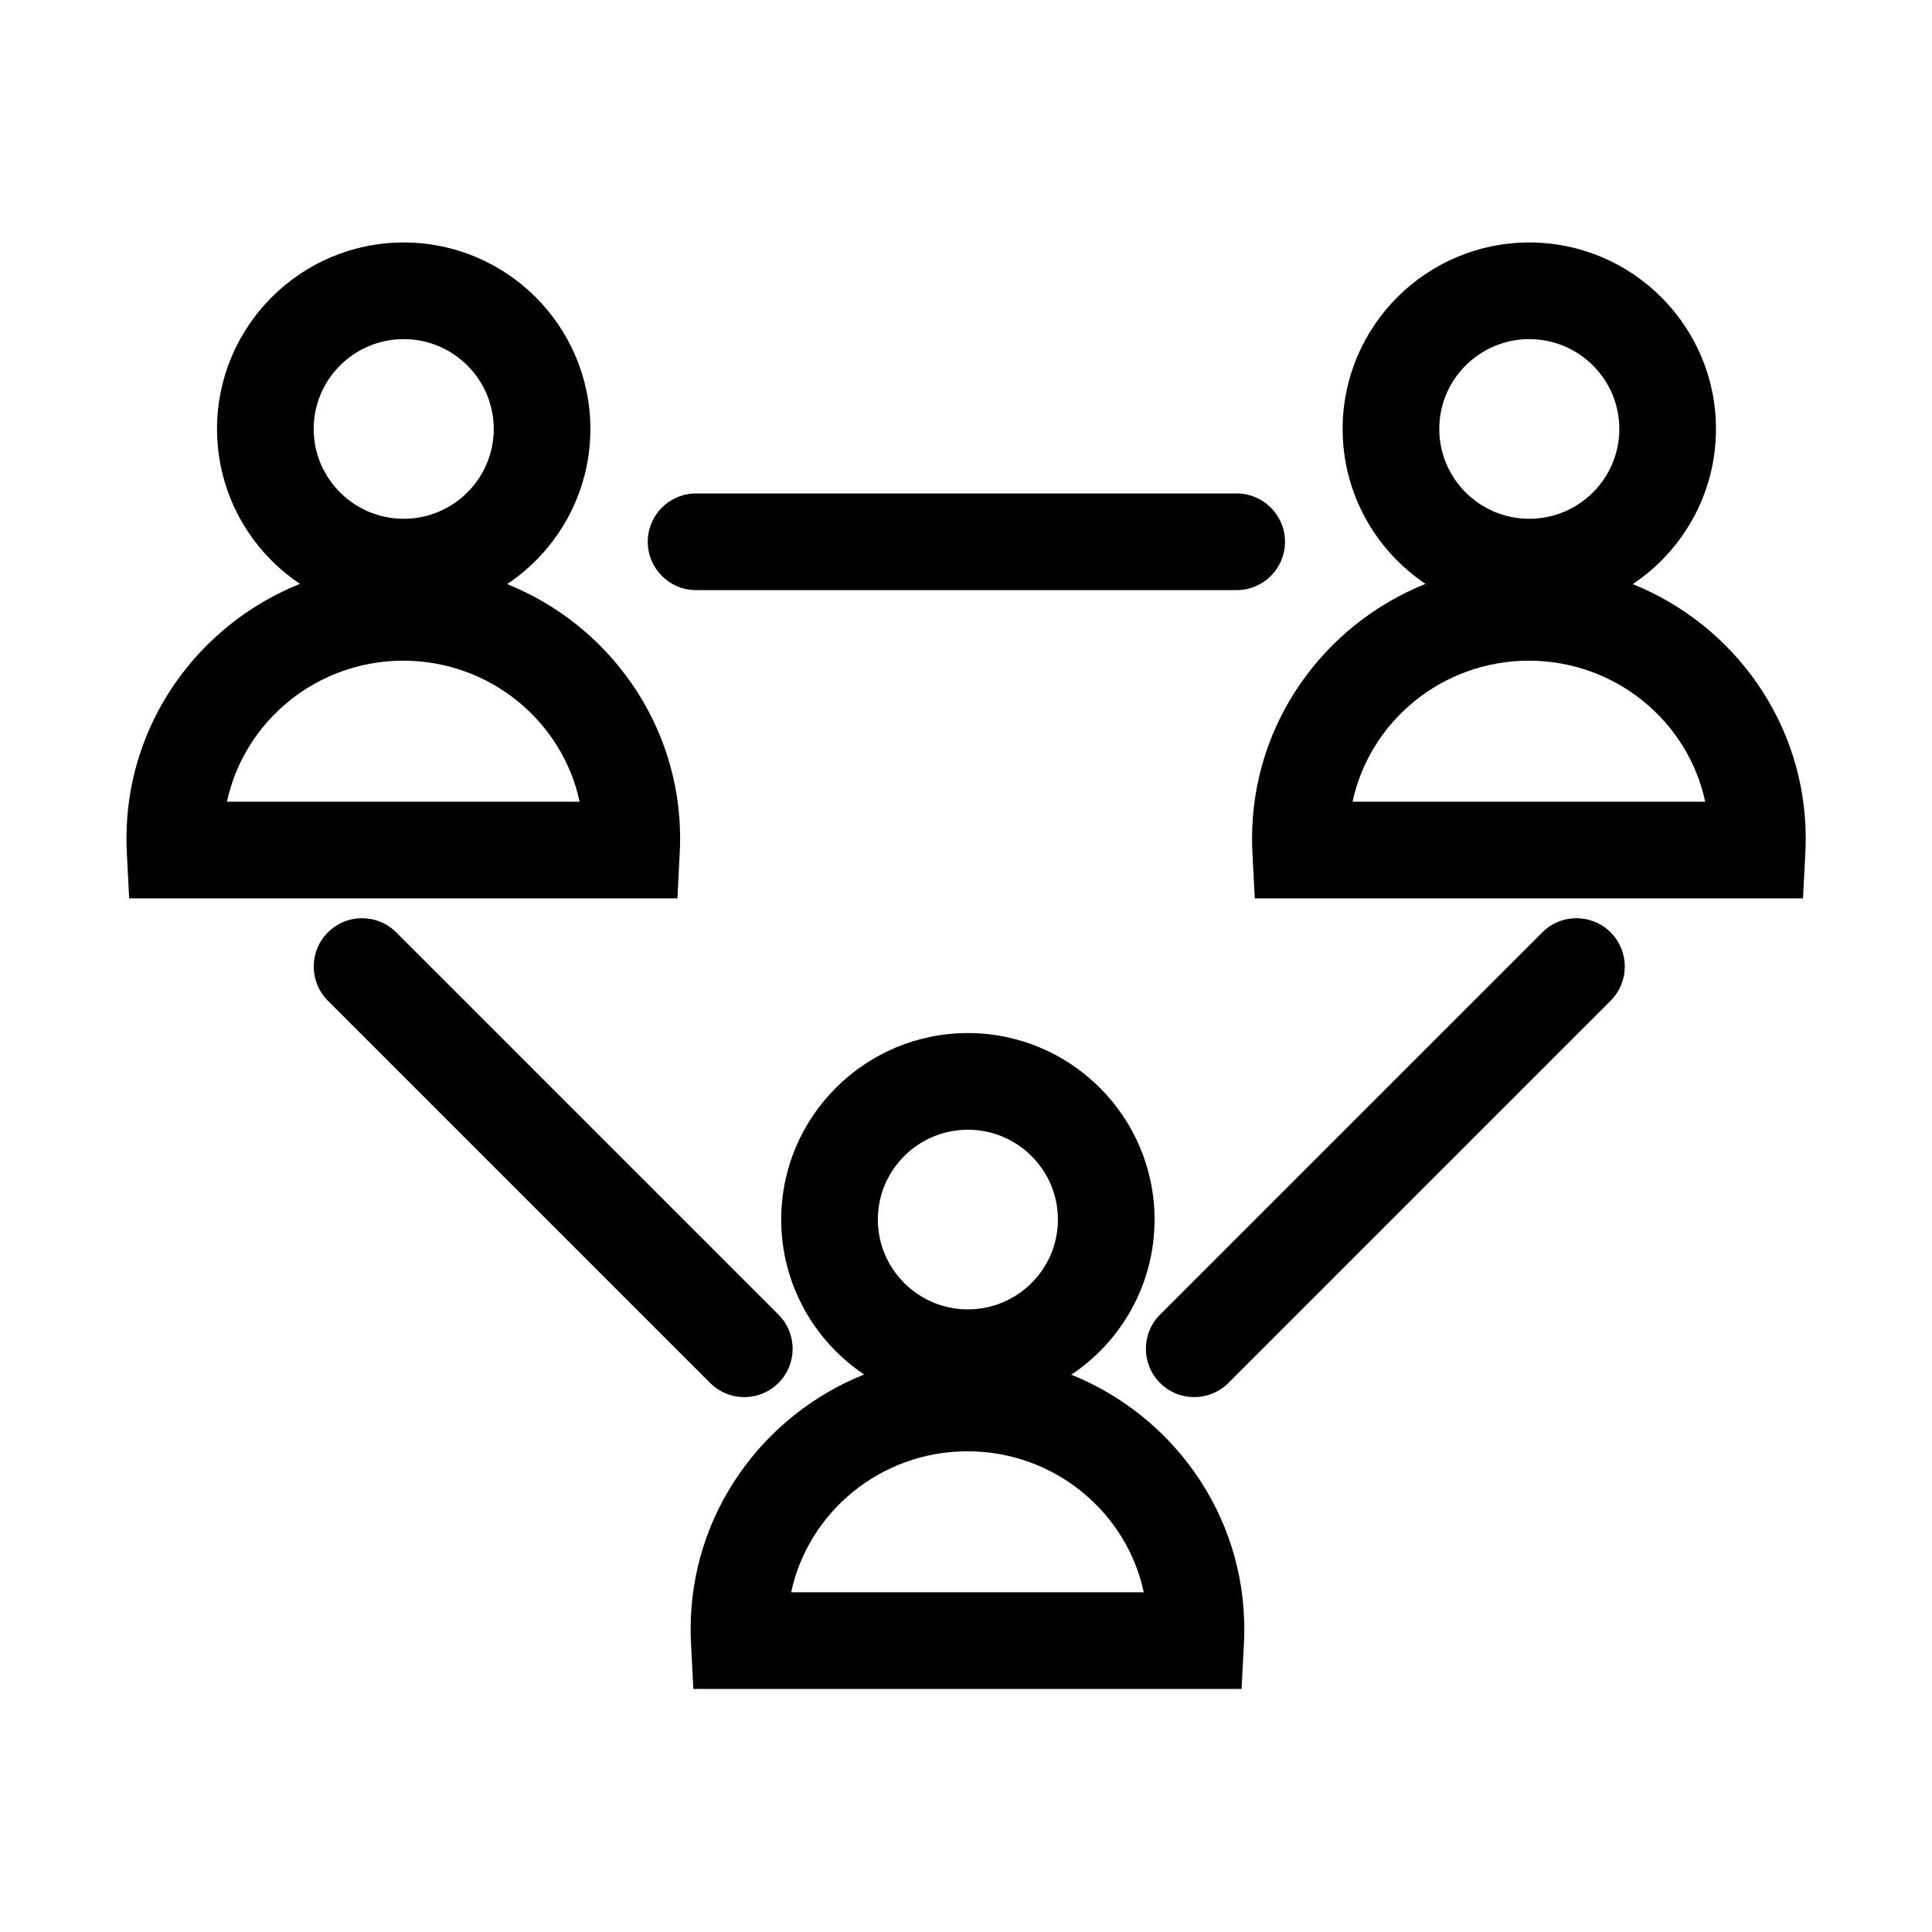
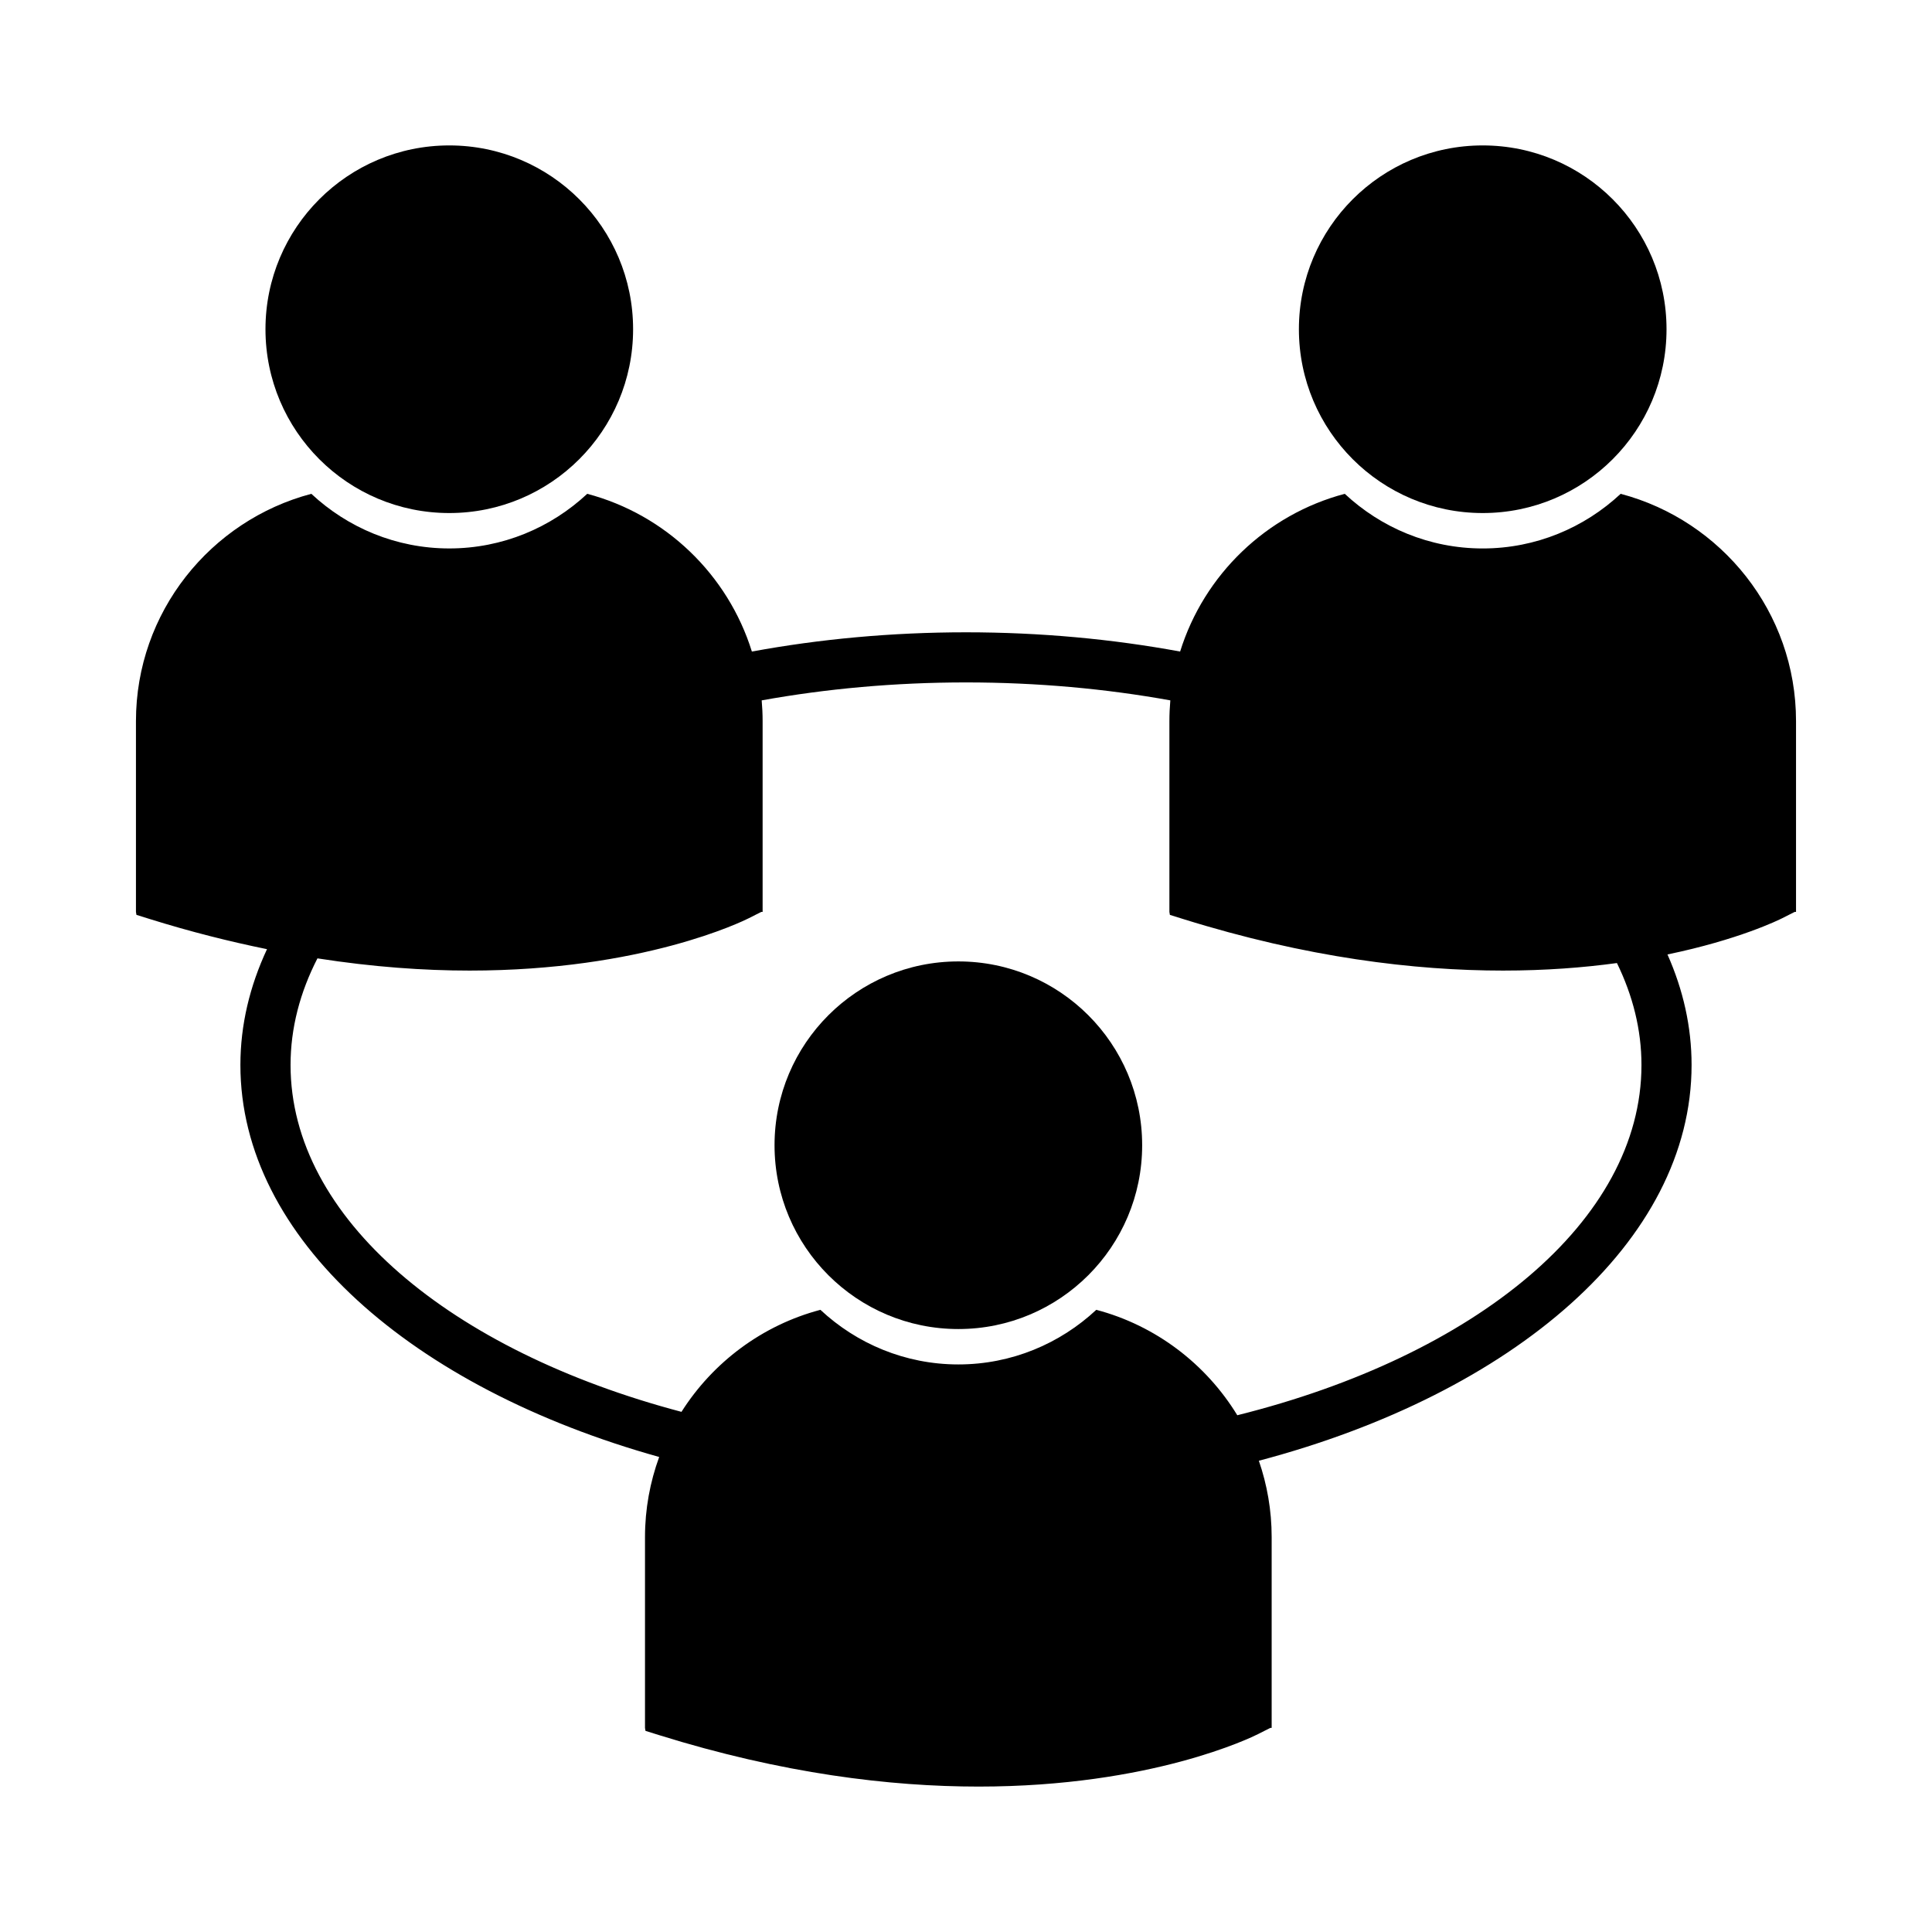
- <svg xmlns="http://www.w3.org/2000/svg" t="1489482623392" class="icon" style="" viewBox="0 0 1024 1024" version="1.1" p-id="16754" width="200" height="200">
-   <defs>
-     <style type="text/css" />
-   </defs>
-   <path d="M360.288 451.84c0.127-2.475 0.192-4.992 0.192-7.478 0-60.893-37.971-113.153-91.676-134.776 26.574-17.74 44.111-47.977 44.111-82.232 0-54.499-44.384-98.838-98.94-98.838-54.557 0-98.941 44.339-98.941 98.838 0 34.184 17.463 64.366 43.943 82.121-53.849 21.554-91.948 73.89-91.948 134.885 0 2.476 0.064 4.989 0.19 7.467l1.237 24.31L359.041 476.137 360.288 451.84zM213.976 179.74c26.311 0 47.717 21.36 47.717 47.614s-21.406 47.614-47.717 47.614c-26.311 0-47.718-21.36-47.718-47.614S187.664 179.74 213.976 179.74zM120.3 424.915c9.113-42.632 47.554-74.735 93.454-74.735 45.9 0 84.343 32.103 93.455 74.735L120.3 424.915zM368.934 312.769l286.526 0c14.145 0 25.611-11.467 25.611-25.611s-11.466-25.611-25.611-25.611l-286.526 0c-14.145 0-25.611 11.467-25.611 25.611S354.789 312.769 368.934 312.769zM567.828 728.619c26.574-17.74 44.111-47.977 44.111-82.232 0-54.5-44.384-98.838-98.94-98.838-54.557 0-98.941 44.338-98.941 98.838 0 34.184 17.463 64.366 43.943 82.121-53.849 21.554-91.948 73.89-91.948 134.885 0 2.485 0.064 4.999 0.191 7.474l1.243 24.302 290.576 0 1.248-24.296c0.128-2.474 0.192-4.991 0.192-7.48C659.504 802.5 621.534 750.24 567.828 728.619zM512.999 598.771c26.311 0 47.717 21.359 47.717 47.614s-21.406 47.614-47.717 47.614c-26.311 0-47.718-21.359-47.718-47.614S486.688 598.771 512.999 598.771zM419.325 843.946c9.113-42.632 47.554-74.735 93.454-74.735 45.9 0 84.343 32.103 93.454 74.735L419.325 843.946zM865.392 309.586c26.574-17.74 44.111-47.977 44.111-82.232 0-54.499-44.384-98.838-98.94-98.838s-98.941 44.339-98.941 98.838c0 34.184 17.463 64.366 43.943 82.121-53.849 21.554-91.948 73.89-91.948 134.885 0 2.478 0.064 4.99 0.19 7.467l1.237 24.31 290.583 0 1.248-24.297c0.128-2.473 0.192-4.99 0.192-7.479C957.068 383.469 919.097 331.207 865.392 309.586zM810.563 179.74c26.311 0 47.717 21.36 47.717 47.614s-21.406 47.614-47.717 47.614-47.718-21.36-47.718-47.614S784.252 179.74 810.563 179.74zM716.889 424.915c9.112-42.632 47.554-74.735 93.453-74.735 45.9 0 84.343 32.103 93.454 74.735L716.889 424.915zM394.507 740.5c6.554 0 13.11-2.5 18.11-7.501 10.002-10.002 10.002-26.219 0-36.221l-202.604-202.603c-10.002-10.002-26.218-10.002-36.221 0s-10.002 26.219 0 36.221l202.604 202.603C381.398 738 387.952 740.5 394.507 740.5zM817.452 494.175 614.847 696.777c-10.001 10.002-10.001 26.219 0 36.221 5.002 5.002 11.555 7.501 18.11 7.501 6.553 0 13.111-2.501 18.109-7.501l202.605-202.603c10.001-10.002 10.001-26.219 0-36.221C843.67 484.173 827.452 484.172 817.452 494.175z" p-id="16755" />
+ <svg xmlns="http://www.w3.org/2000/svg" version="1.1" id="Layer_11" x="0px" y="0px" width="100px" height="100px" viewBox="0 0 100 100" enable-background="new 0 0 100 100" xml:space="preserve">
+   <g>
+     <circle cx="23.255" cy="17.041" r="9.514" />
+     <circle cx="76.745" cy="17.041" r="9.514" />
+     <path d="M83.885,25.56c-1.874,1.749-4.38,2.828-7.14,2.828s-5.266-1.08-7.14-2.828c-4.056,1.071-7.283,4.183-8.522,8.164   c-3.505-0.646-7.227-0.996-11.083-0.996c-3.856,0-7.578,0.35-11.083,0.996c-1.239-3.981-4.467-7.093-8.522-8.164   c-1.874,1.748-4.38,2.827-7.14,2.827s-5.266-1.079-7.14-2.827c-5.216,1.378-9.078,6.123-9.078,11.765V47.2l0.025,0.153l0.681,0.213   c2.123,0.663,4.144,1.168,6.077,1.563c-0.891,1.909-1.377,3.919-1.377,5.995c0,8.967,8.885,16.715,21.676,20.289   c-0.472,1.295-0.734,2.69-0.734,4.147v9.875l0.025,0.154l0.681,0.213c6.409,2.002,11.979,2.671,16.563,2.671   c8.953,0,14.142-2.554,14.462-2.716l0.637-0.322h0.068v-9.875c0-1.384-0.235-2.713-0.663-3.952   c13.178-3.482,22.398-11.351,22.398-20.484c0-1.978-0.437-3.895-1.248-5.722c3.678-0.761,5.75-1.779,5.949-1.88l0.637-0.323   l0.068,0.001v-9.875C92.963,31.683,89.101,26.938,83.885,25.56z M84.962,55.124c0,8.091-8.616,15.06-20.92,18.129   c-1.62-2.652-4.219-4.645-7.298-5.457c-1.874,1.748-4.38,2.827-7.14,2.827c-2.759,0-5.266-1.079-7.14-2.827   c-3.011,0.795-5.565,2.717-7.191,5.281c-11.937-3.154-20.234-10.014-20.234-17.953c0-1.915,0.492-3.766,1.392-5.519   c2.874,0.448,5.508,0.632,7.875,0.632c8.953,0,14.142-2.553,14.462-2.715l0.637-0.323l0.068,0.001v-9.876   c0-0.361-0.017-0.72-0.048-1.073c3.338-0.602,6.89-0.929,10.575-0.929c3.686,0,7.238,0.327,10.576,0.929   c-0.031,0.354-0.048,0.712-0.048,1.074V47.2l0.025,0.154l0.681,0.213c6.409,2.001,11.979,2.67,16.562,2.67   c2.199,0,4.167-0.154,5.896-0.39C84.513,51.529,84.962,53.297,84.962,55.124z" />
+     <circle cx="49.604" cy="59.277" r="9.514" />
+   </g>
</svg>
